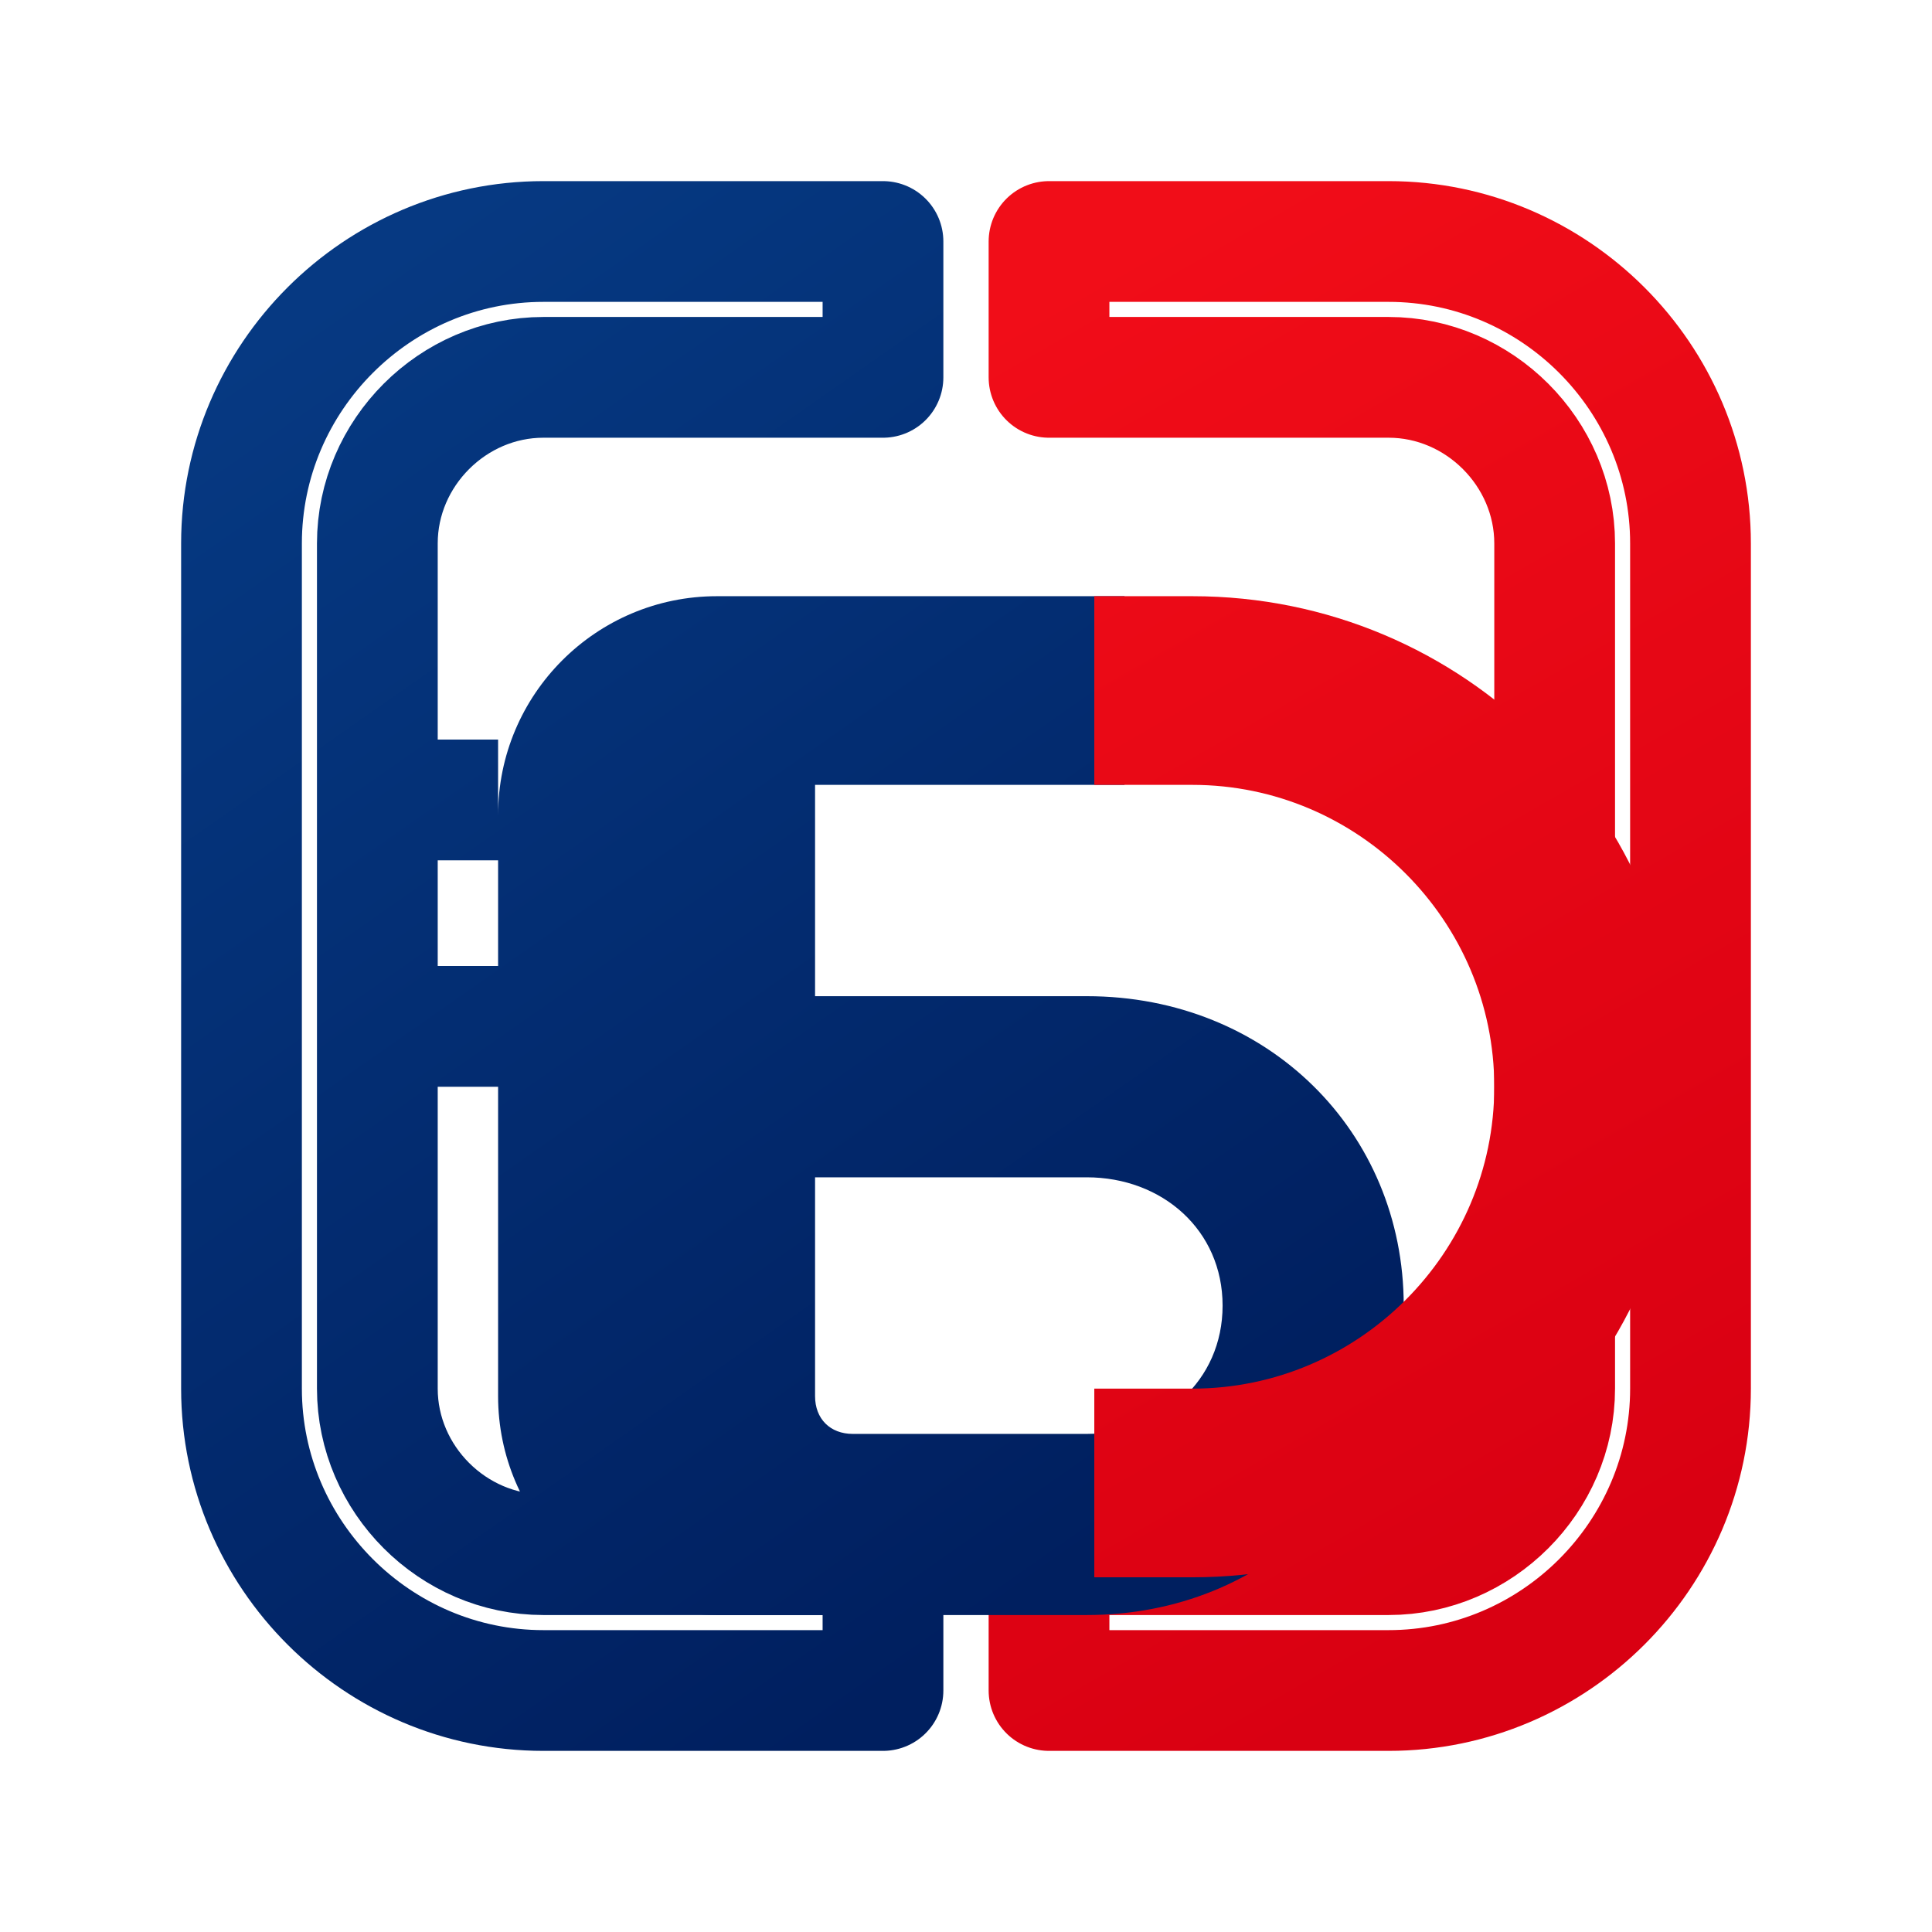
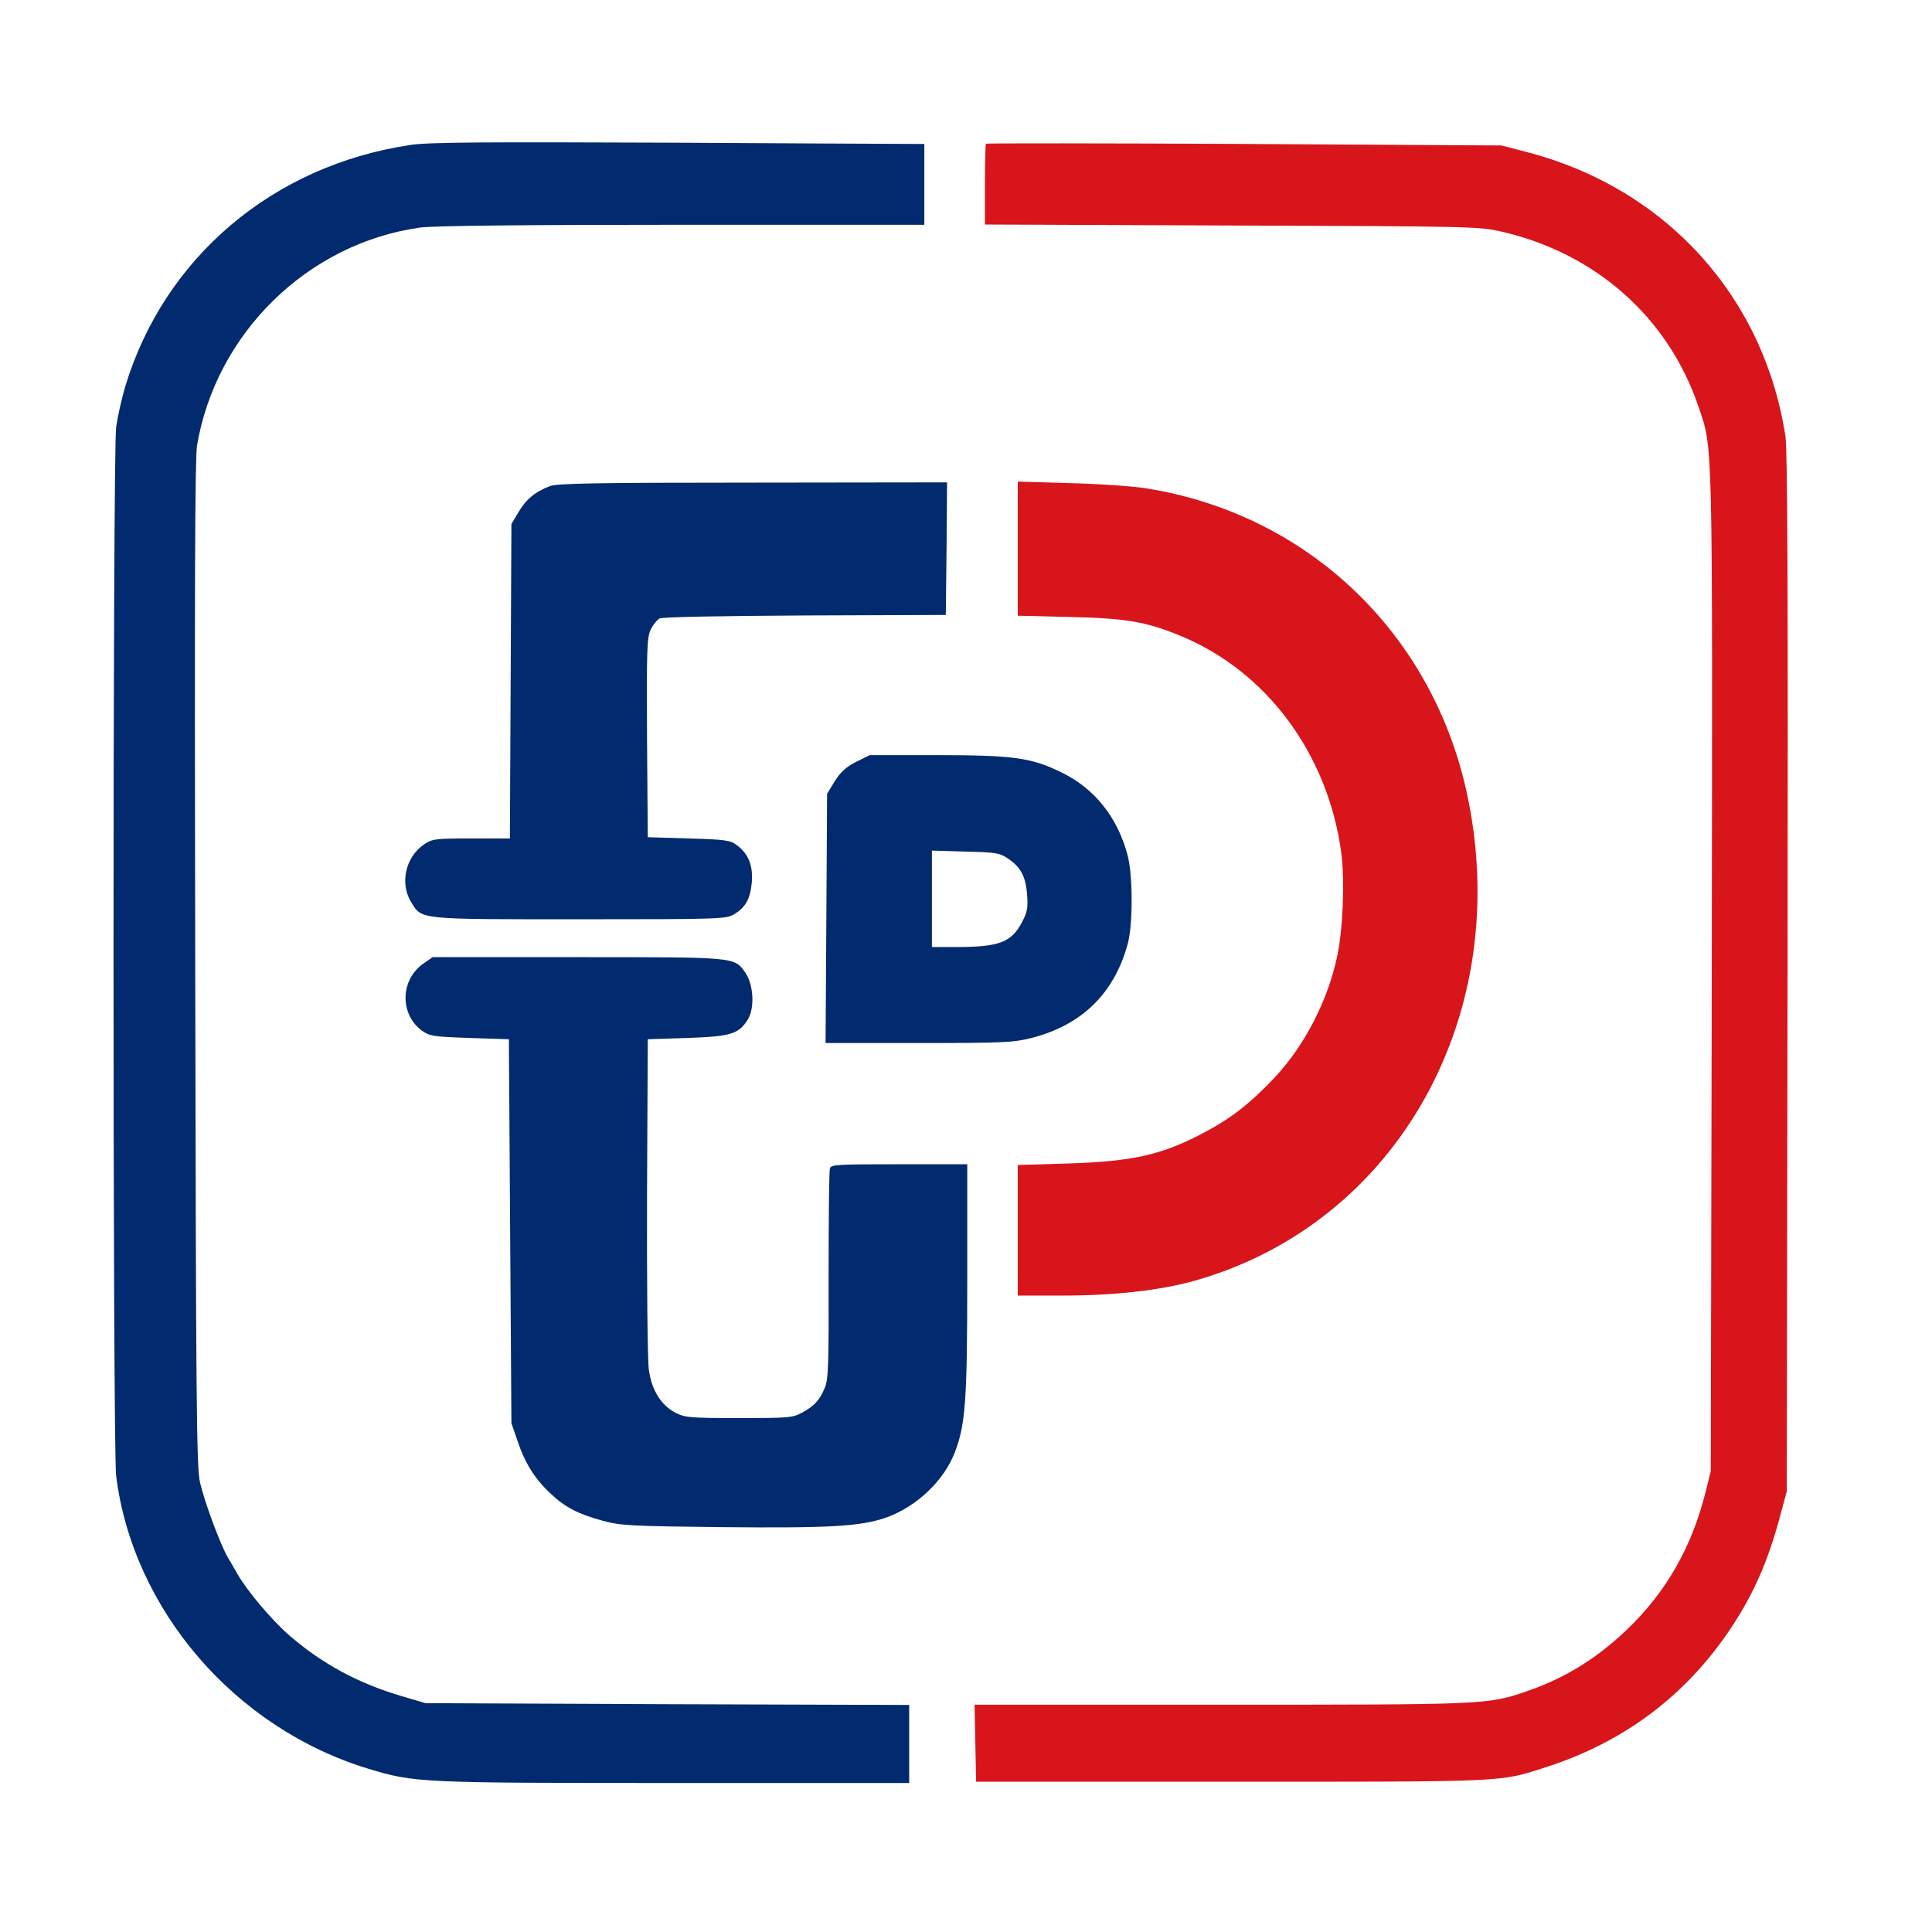
- <svg xmlns="http://www.w3.org/2000/svg" viewBox="0 0 256 256" role="img" aria-labelledby="title desc">
-   <defs>
-     <linearGradient id="pay-code-blue" x1="36" x2="148" y1="44" y2="204" gradientUnits="userSpaceOnUse">
-       <stop offset="0" stop-color="#063982" />
-       <stop offset="1" stop-color="#001f5f" />
-     </linearGradient>
-     <linearGradient id="pay-code-red" x1="128" x2="220" y1="44" y2="204" gradientUnits="userSpaceOnUse">
-       <stop offset="0" stop-color="#f10d18" />
-       <stop offset="1" stop-color="#d90012" />
-     </linearGradient>
-   </defs>
-   <path d="M117 32H72c-22 0-40 18-40 40v112c0 22 18 40 40 40h45v-18H72c-12 0-22-10-22-22V72c0-12 10-22 22-22h45z" fill="none" stroke="url(#pay-code-blue)" stroke-width="16" stroke-linejoin="round" />
-   <path d="M139 32h45c22 0 40 18 40 40v112c0 22-18 40-40 40h-45v-18h45c12 0 22-10 22-22V72c0-12-10-22-22-22h-45z" fill="none" stroke="url(#pay-code-red)" stroke-width="16" stroke-linejoin="round" />
-   <path d="M95 79h54v25h-41v28h36c24 0 42 18 42 41s-18 41-42 41h-49c-16 0-29-13-29-29v-41H54a8 8 0 0 1 0-16h12v-14H54a8 8 0 0 1 0-16h12V108c0-16 13-29 29-29zm13 65v41c0 3 2 5 5 5h31c10 0 18-7 18-17s-8-17-18-17h-36z" fill="url(#pay-code-blue)" />
-   <path d="M145 79h13c36 0 65 29 65 65s-29 65-65 65h-13v-25h13c22 0 40-18 40-40s-18-40-40-40h-13z" fill="url(#pay-code-red)" />
+ <svg xmlns="http://www.w3.org/2000/svg" viewBox="245 70 765 765" width="1254" height="1254" role="img" aria-labelledby="pc-title pc-desc">
+   <g transform="translate(0,1254) scale(0.1,-0.1)" stroke="none">
+     <g id="paycode-navy" fill="#022A6E">
+       <path d="M4075 11266 c-544 -81 -974 -445 -1129 -956 -14 -47 -30 -119 -36 -160 -14 -98 -14 -4046 0 -4155 67 -530 471 -999 1000 -1159 181 -55 206 -56 1213 -56 l927 0 0 155 0 154 -957 3 -958 4 -95 28 c-172 51 -313 127 -444 240 -71 62 -168 177 -206 244 -8 15 -25 43 -36 62 -30 49 -94 222 -112 300 -14 57 -16 322 -19 2050 -3 1486 -1 2003 7 2055 75 446 439 802 884 864 51 7 403 11 1037 11 l959 0 0 160 0 160 -27 0 c-15 0 -452 2 -972 5 -757 3 -964 2 -1036 -9z" />
+       <path d="M4627 9915 c-58 -22 -94 -52 -124 -103 l-28 -47 -3 -622 -3 -623 -153 0 c-142 0 -155 -2 -186 -23 -74 -49 -98 -155 -52 -229 43 -70 24 -68 669 -68 555 0 579 1 610 20 46 28 64 61 70 127 5 67 -14 113 -60 147 -25 19 -47 22 -190 26 l-162 5 -3 393 c-2 348 0 398 14 428 9 19 25 39 35 45 11 6 233 10 576 12 l558 2 3 263 2 262 -767 -1 c-630 0 -775 -3 -806 -14z" />
+       <path d="M5839 8823 c-40 -21 -61 -40 -84 -77 l-30 -49 -3 -494 -3 -493 369 0 c335 0 376 2 446 20 200 51 329 177 382 375 20 77 20 268 -1 348 -39 149 -130 264 -259 327 -121 60 -191 70 -500 70 l-262 0 -55 -27z m603 -383 c50 -34 70 -71 75 -144 4 -50 0 -69 -19 -105 -42 -82 -90 -100 -255 -101 l-103 0 0 191 0 191 133 -4 c121 -3 135 -5 169 -28z" />
+       <path d="M4130 8027 c-96 -64 -99 -203 -8 -269 30 -21 46 -23 188 -28 l155 -5 5 -760 5 -760 24 -70 c29 -87 68 -150 130 -208 59 -56 110 -82 209 -109 71 -19 110 -21 477 -25 420 -4 541 3 641 37 121 42 232 146 275 260 42 109 49 206 49 688 l0 452 -269 0 c-248 0 -270 -1 -275 -17 -3 -10 -5 -200 -5 -424 1 -353 -1 -410 -15 -444 -21 -50 -41 -72 -91 -99 -37 -20 -54 -21 -250 -21 -193 0 -213 2 -250 21 -58 30 -95 90 -106 172 -5 37 -8 345 -7 687 l3 620 155 5 c173 6 205 15 241 73 28 45 23 139 -10 186 -44 62 -33 61 -664 61 l-574 0 -33 -23z" />
+       <path d="M1893 3928 c4 -116 7 -447 7 -735 l0 -523 150 0 150 0 2 238 3 237 220 6 c232 7 261 12 358 60 153 78 234 210 244 399 3 57 1 118 -6 152 -29 136 -126 263 -243 318 -123 57 -150 60 -537 60 l-354 0 6 -212z m683 -63 c169 -50 209 -309 63 -415 -56 -40 -121 -51 -289 -48 l-145 3 -3 238 -2 237 163 0 c115 0 178 -4 213 -15z" />
+       <path d="M3423 3696 c-39 -13 -87 -33 -106 -45 -45 -28 -110 -99 -135 -148 -38 -73 -38 -72 78 -104 128 -35 138 -35 149 -6 15 39 70 86 114 98 23 6 71 9 107 7 115 -9 175 -70 168 -173 l-3 -50 -45 -2 c-25 -1 -110 -4 -190 -7 -166 -5 -238 -22 -321 -72 -89 -54 -133 -134 -133 -243 0 -85 30 -156 91 -212 58 -53 109 -75 209 -88 144 -20 265 11 362 94 41 36 42 36 42 12 0 -13 3 -39 6 -56 l7 -31 131 0 131 0 -2 337 c-2 186 -7 364 -13 395 -30 159 -128 259 -297 303 -91 24 -262 19 -350 -9z m377 -648 c0 -64 -32 -123 -88 -161 -49 -35 -92 -47 -161 -47 -168 0 -232 158 -93 229 39 20 102 29 225 30 l117 1 0 -52z" />
+       <path d="M4157 3693 c-6 -9 23 -80 354 -860 l69 -162 -20 -55 c-39 -103 -83 -132 -190 -124 l-57 4 -13 -108 c-7 -60 -10 -111 -7 -114 3 -3 59 -6 124 -7 101 -1 126 2 174 21 64 25 143 101 178 170 15 30 270 656 334 822 3 8 42 103 85 210 44 107 78 198 76 201 -2 3 -66 7 -142 8 -104 2 -141 -1 -149 -11 -5 -7 -24 -51 -40 -98 -17 -47 -70 -193 -117 -325 -48 -132 -89 -246 -92 -254 -2 -8 -6 -12 -9 -10 -4 4 -131 339 -220 579 l-43 115 -145 3 c-80 2 -147 0 -150 -5z" />
+       <path d="M3444 1920 c-27 -11 -64 -57 -64 -80 0 -31 34 -61 90 -80 65 -22 84 -44 56 -66 -28 -20 -63 -17 -87 7 -22 22 -59 18 -59 -6 0 -32 57 -65 111 -65 57 0 109 45 109 95 0 26 -45 63 -98 80 -57 18 -72 36 -52 60 16 19 37 19 74 0 16 -9 37 -13 48 -10 26 9 6 43 -37 61 -38 16 -60 17 -91 4z" />
+       <path d="M4590 1912 c-19 -9 -45 -33 -58 -52 -32 -48 -28 -137 9 -176 50 -54 121 -69 179 -39 27 14 60 51 60 66 0 19 -45 15 -78 -7 -41 -28 -73 -26 -109 8 -30 28 -31 95 -2 132 26 33 84 36 121 7 23 -18 69 -19 68 -2 -1 16 -42 53 -74 66 -46 19 -73 19 -116 -3z" />
+       <path d="M5311 1908 c-57 -39 -76 -73 -75 -134 0 -84 60 -144 143 -144 47 0 115 42 131 80 42 102 -14 202 -120 216 -37 5 -51 2 -79 -18z m126 -58 c68 -63 16 -182 -72 -165 -49 9 -70 38 -70 96 0 41 4 54 24 70 31 25 91 25 118 -1z" />
+       <path d="M7770 1912 c-50 -28 -73 -63 -78 -124 -3 -44 0 -59 20 -88 61 -90 185 -91 245 -1 43 64 23 164 -40 205 -39 26 -107 30 -147 8z m129 -67 c18 -17 23 -33 23 -66 -1 -50 -30 -85 -78 -95 -26 -5 -38 -1 -65 24 -28 25 -34 37 -34 70 0 88 91 128 154 67z" />
+       <path d="M8670 1923 c-37 -14 -60 -47 -60 -84 0 -43 10 -54 81 -77 60 -21 80 -42 60 -66 -19 -22 -67 -20 -92 5 -23 23 -62 17 -57 -9 5 -25 67 -62 105 -62 61 0 113 44 113 94 0 29 -42 65 -95 82 -61 19 -68 24 -59 48 9 24 50 31 79 12 50 -33 79 -13 43 29 -23 26 -85 42 -118 28z" />
+       <path d="M9461 1912 c-56 -28 -76 -64 -76 -137 0 -57 3 -67 30 -95 35 -37 90 -55 138 -46 136 25 160 212 37 277 -43 24 -85 24 -129 1z m129 -70 c13 -16 20 -40 20 -67 0 -80 -84 -120 -142 -68 -23 21 -39 79 -29 106 25 66 110 82 151 29z" />
+       <path d="M1910 1895 c0 -22 4 -25 40 -25 l40 0 1 -47 c1 -27 1 -77 -1 -112 -2 -66 5 -81 43 -81 15 0 17 12 17 120 l0 120 45 0 c41 0 45 2 45 25 l0 25 -115 0 -115 0 0 -25z" />
+       <path d="M2198 1828 c-5 -201 -6 -193 24 -196 27 -3 27 -2 30 60 l3 63 62 3 62 3 3 -63 c3 -60 4 -63 28 -63 l25 0 3 143 3 142 -31 0 c-30 0 -30 0 -30 -55 l0 -55 -65 0 -65 0 0 55 c0 52 -1 55 -25 55 -25 0 -25 -1 -27 -92z" />
+       <path d="M2520 1775 l0 -146 100 2 100 1 0 27 c0 21 -5 27 -22 28 -127 3 -118 0 -118 38 l0 35 60 0 c57 0 60 1 60 25 0 24 -3 25 -60 25 l-60 0 0 30 0 30 70 0 c68 0 70 1 70 25 l0 25 -100 0 -100 0 0 -145z" />
+       <path d="M2922 1778 l3 -143 25 0 25 0 3 143 3 142 -31 0 -31 0 3 -142z" />
+       <path d="M3070 1775 l0 -145 25 0 c25 0 25 1 25 90 0 50 3 90 8 90 4 -1 36 -41 71 -91 50 -71 68 -89 85 -87 20 3 21 9 24 146 l3 142 -26 0 c-25 0 -25 -1 -25 -85 0 -47 -4 -85 -9 -85 -5 0 -37 38 -71 85 -48 67 -67 85 -86 85 l-24 0 0 -145z" />
+       <path d="M3640 1895 c0 -22 4 -25 40 -25 l39 0 3 -117 3 -118 28 -3 27 -3 0 120 0 121 45 0 c41 0 45 2 45 25 l0 25 -115 0 -115 0 0 -25z" />
+       <path d="M3930 1878 c0 -24 -1 -79 -1 -123 -2 -128 -2 -127 24 -123 19 3 23 11 27 53 7 69 33 69 80 -2 28 -43 39 -53 62 -53 15 0 28 3 28 7 0 3 -14 29 -32 56 l-32 50 27 19 c37 27 39 97 2 133 -22 22 -32 25 -105 25 l-80 0 0 -42z m148 -20 c16 -16 15 -43 0 -56 -7 -6 -31 -12 -53 -14 l-40 -3 -3 43 -3 42 43 0 c24 0 49 -5 56 -12z" />
+       <path d="M4210 1813 c0 -119 8 -141 60 -168 68 -35 151 -5 169 62 6 21 11 77 11 126 l0 87 -30 0 -30 0 0 -100 c0 -87 -3 -103 -20 -120 -25 -25 -51 -25 -79 -2 -18 15 -21 30 -23 117 l-3 100 -27 3 -28 3 0 -108z" />
+       <path d="M4820 1895 c0 -22 4 -25 40 -25 l40 0 1 -87 c3 -157 1 -148 32 -151 l27 -3 0 120 0 121 45 0 c41 0 45 2 45 25 l0 25 -115 0 -115 0 0 -25z" />
+       <path d="M5112 1778 c3 -137 4 -143 24 -146 23 -3 36 25 29 63 -2 11 -4 66 -4 123 l-1 102 -25 0 -26 0 3 -142z" />
+       <path d="M5592 1778 l3 -143 25 0 c25 0 25 2 30 93 l5 93 65 -93 c53 -75 70 -93 90 -93 l25 0 3 143 3 142 -30 0 -30 0 -3 -92 -3 -92 -63 92 c-56 81 -67 92 -93 92 l-30 0 3 -142z" />
+       <path d="M6020 1895 c0 -23 4 -25 45 -25 l45 0 0 -120 0 -120 25 0 c24 0 25 3 26 58 1 31 2 84 3 117 l1 60 43 3 c37 3 42 6 42 28 l0 24 -115 0 -115 0 0 -25z" />
+       <path d="M6310 1775 c0 -152 1 -155 44 -139 12 5 16 21 16 65 l0 59 60 0 60 0 2 -42 c1 -24 2 -50 2 -60 0 -10 10 -18 28 -20 l28 -5 0 144 0 143 -31 0 c-17 0 -28 -4 -24 -10 3 -6 3 -30 -1 -55 l-6 -45 -59 0 -59 0 0 55 c0 54 0 55 -30 55 l-30 0 0 -145z" />
+       <path d="M6663 1786 c-29 -73 -53 -139 -53 -145 0 -6 11 -11 25 -11 19 0 28 8 39 35 15 34 16 35 74 35 56 0 59 -1 73 -32 11 -25 20 -33 42 -34 17 -1 26 3 24 10 -3 6 -28 71 -57 144 -51 131 -52 132 -83 132 -32 0 -32 -1 -84 -134z m108 9 l17 -45 -40 0 c-28 0 -39 4 -35 13 2 6 10 29 18 49 15 43 17 42 40 -17z" />
+       <path d="M6894 1898 c2 -19 10 -24 44 -26 l41 -3 3 -117 3 -117 28 -3 27 -3 0 120 0 121 39 0 c38 0 59 19 45 41 -3 5 -57 9 -120 9 -112 0 -114 0 -110 -22z" />
+       <path d="M7322 1778 c3 -139 4 -143 25 -146 29 -4 37 26 31 113 -2 36 -1 65 3 65 3 0 21 -27 38 -60 18 -32 36 -62 41 -65 18 -11 38 8 60 56 41 87 50 84 50 -20 0 -90 0 -91 25 -91 l25 0 0 145 0 145 -29 0 c-26 0 -34 -8 -74 -82 l-45 -82 -18 35 c-10 19 -24 43 -31 54 -7 11 -17 32 -24 48 -9 22 -17 27 -45 27 l-35 0 3 -142z" />
+       <path d="M8036 1853 c14 -37 39 -102 54 -143 26 -72 29 -75 60 -75 32 0 32 1 81 125 68 174 65 160 30 160 -28 0 -31 -5 -59 -78 -17 -42 -34 -90 -37 -105 -4 -15 -10 -25 -14 -22 -3 3 -22 50 -41 103 -34 93 -37 97 -67 100 l-33 3 26 -68z" />
+       <path d="M8350 1775 l0 -145 78 0 c96 0 122 7 122 31 0 14 -7 19 -29 19 -15 0 -49 3 -75 6 -45 7 -47 8 -44 38 3 31 4 31 66 34 52 2 62 6 62 21 0 20 -35 31 -97 31 -32 0 -34 2 -31 28 3 26 5 27 73 32 63 5 70 7 73 28 3 22 1 22 -97 22 l-101 0 0 -145z" />
+       <path d="M9012 1778 l3 -143 27 -3 27 -3 3 91 3 91 38 -65 c21 -36 44 -66 52 -66 8 0 24 19 36 43 52 101 53 101 59 2 5 -84 7 -90 28 -93 22 -3 22 -3 22 142 l0 146 -29 0 c-26 0 -34 -8 -71 -75 -23 -41 -44 -75 -48 -75 -4 0 -25 34 -47 75 -37 70 -42 75 -73 75 l-33 0 3 -142z" />
+       <path d="M9740 1774 c0 -145 0 -145 23 -142 21 3 22 9 27 97 6 108 0 109 90 -21 53 -77 81 -95 94 -62 3 9 6 74 6 145 l0 129 -25 0 c-24 0 -24 -2 -27 -92 l-3 -92 -65 92 c-55 78 -69 92 -92 92 l-28 0 0 -146z" />
+       <path d="M10070 1775 l0 -146 98 3 c96 3 97 3 97 28 0 18 -6 25 -20 26 -11 0 -44 1 -73 2 l-53 2 3 33 3 32 63 3 c59 3 63 5 60 25 -3 20 -10 22 -65 25 -62 3 -63 3 -63 32 l0 30 68 0 c76 0 86 4 71 31 -8 16 -22 19 -99 19 l-90 0 0 -145z" />
+       <path d="M10310 1915 c0 -3 23 -44 50 -92 43 -75 50 -95 50 -141 0 -50 2 -53 23 -50 19 3 23 10 27 63 5 50 15 74 58 143 l52 82 -34 0 c-31 0 -37 -5 -66 -55 -17 -30 -33 -55 -35 -55 -2 0 -18 25 -35 55 -27 47 -36 55 -61 55 -16 0 -29 -2 -29 -5z" />
+       <path d="M10584 1685 c-14 -37 26 -69 53 -42 22 22 8 57 -23 57 -14 0 -27 -7 -30 -15z" />
+     </g>
+     <g id="paycode-red" fill="#D8151B">
+       <path d="M6354 11271 c-2 -2 -4 -75 -4 -162 l0 -158 978 -4 c946 -3 980 -4 1067 -24 374 -86 660 -340 780 -692 58 -172 56 -84 53 -2241 l-4 -1975 -21 -85 c-55 -217 -154 -391 -309 -541 -121 -116 -248 -194 -399 -246 -155 -53 -161 -53 -1212 -53 l-974 0 3 -153 3 -152 1010 0 c1096 0 1062 -2 1244 57 311 99 558 285 736 553 89 135 145 261 193 440 l27 100 3 2050 c2 1493 0 2070 -8 2125 -84 554 -472 983 -1021 1127 l-104 27 -1018 6 c-560 3 -1021 3 -1023 1z" />
+       <path d="M6480 9667 l0 -265 203 -5 c225 -5 301 -18 435 -72 346 -140 590 -469 643 -862 14 -108 7 -301 -16 -408 -37 -177 -129 -355 -249 -483 -98 -103 -171 -160 -279 -217 -166 -88 -282 -114 -539 -122 l-198 -6 0 -258 0 -259 173 0 c211 0 388 20 528 59 807 228 1270 1063 1075 1941 -141 630 -632 1095 -1266 1196 -52 9 -188 18 -302 21 l-208 6 0 -266z" />
+       <path d="M9260 3885 c0 -162 -3 -295 -6 -295 -4 0 -27 18 -51 41 -77 70 -119 84 -263 84 -123 0 -126 0 -200 -36 -119 -58 -207 -159 -251 -289 -33 -98 -38 -261 -10 -369 38 -153 125 -265 254 -327 173 -83 354 -61 483 58 l44 41 0 -30 c0 -17 3 -45 6 -62 l7 -31 133 0 134 0 -2 753 -3 752 -137 3 -138 3 0 -296z m-135 -440 c92 -54 135 -140 135 -272 0 -88 -29 -160 -86 -215 -52 -49 -100 -68 -176 -68 -111 0 -194 55 -242 160 -30 66 -29 196 2 265 35 78 94 131 172 156 46 15 149 2 195 -26z" />
+       <path d="M6368 4160 c-256 -46 -453 -203 -552 -439 -101 -239 -77 -533 62 -750 113 -179 298 -291 527 -322 241 -32 461 37 615 191 95 95 176 230 139 230 -6 0 -62 20 -126 45 -63 25 -120 45 -126 45 -7 0 -23 -21 -36 -46 -37 -69 -128 -146 -203 -172 -90 -31 -160 -36 -244 -19 -219 47 -346 203 -361 444 -14 221 74 396 240 478 212 104 466 36 563 -150 16 -30 34 -55 40 -55 12 0 255 88 262 95 3 3 -12 40 -33 82 -75 152 -236 281 -410 328 -69 19 -286 28 -357 15z" />
+       <path d="M7657 3705 c-91 -25 -160 -66 -232 -139 -141 -143 -187 -327 -134 -532 62 -239 261 -387 524 -387 253 0 458 153 519 389 20 77 20 221 1 294 -48 183 -183 321 -364 374 -67 20 -244 20 -314 1z m284 -261 c125 -69 175 -249 109 -401 -26 -62 -91 -125 -146 -144 -59 -20 -141 -16 -202 11 -98 42 -155 141 -156 270 -1 95 19 153 73 212 84 91 211 112 322 52z" />
+       <path d="M10039 3706 c-233 -65 -382 -294 -365 -561 9 -148 52 -250 145 -348 96 -101 213 -147 374 -147 174 0 319 66 413 189 l34 44 -27 17 c-16 9 -64 35 -107 59 -74 38 -81 40 -90 24 -14 -26 -64 -72 -100 -91 -48 -26 -189 -23 -242 5 -73 39 -134 132 -134 202 0 8 115 11 365 11 l365 0 0 83 c-1 171 -50 306 -148 399 -66 63 -116 91 -199 113 -69 18 -220 18 -284 1z m250 -226 c60 -30 101 -87 114 -157 l7 -33 -235 0 c-129 0 -235 2 -235 5 0 2 9 28 20 58 49 131 204 191 329 127z" />
+     </g>
+   </g>
</svg>
